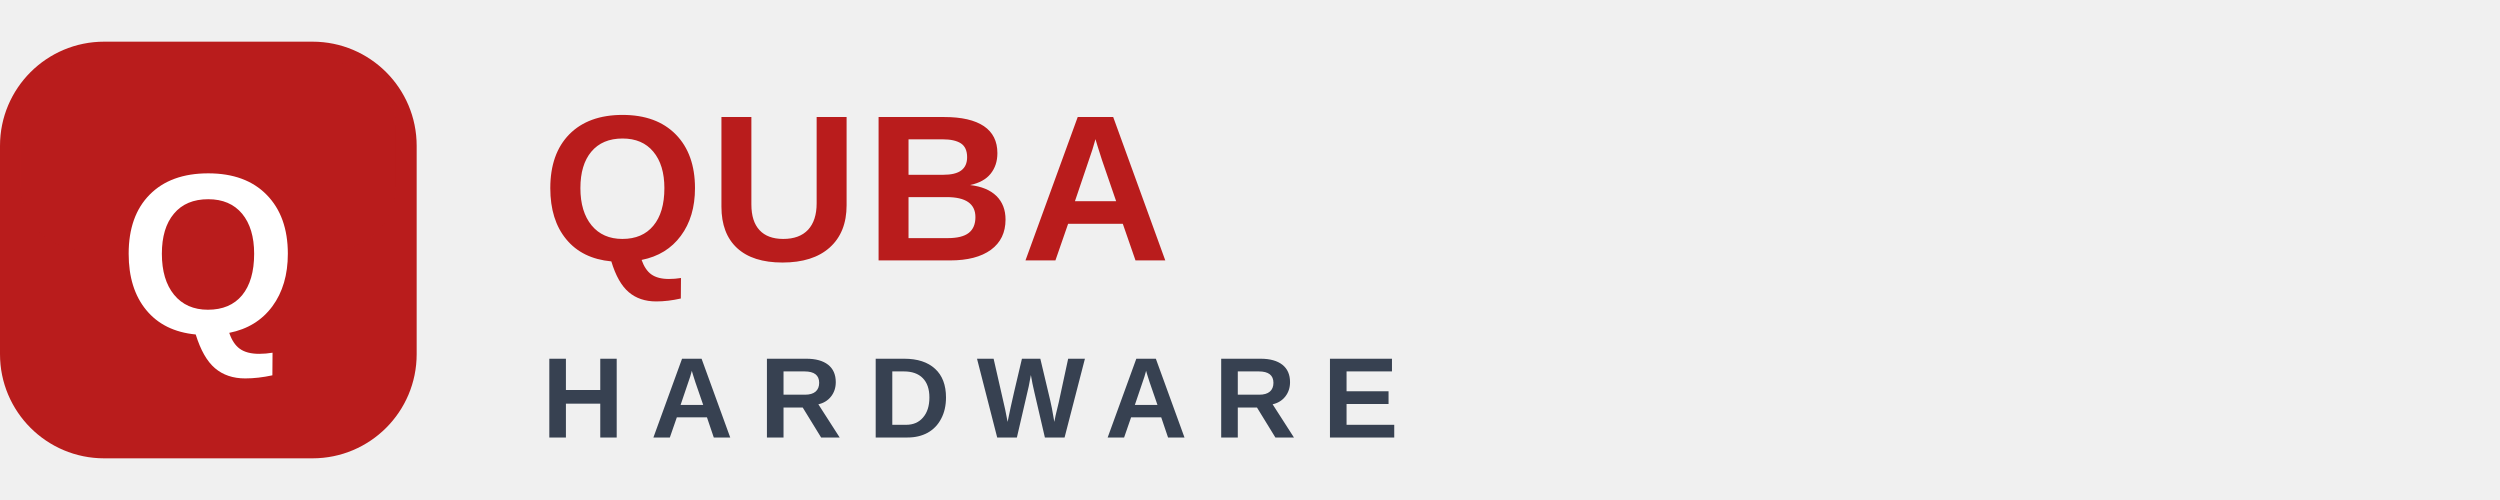
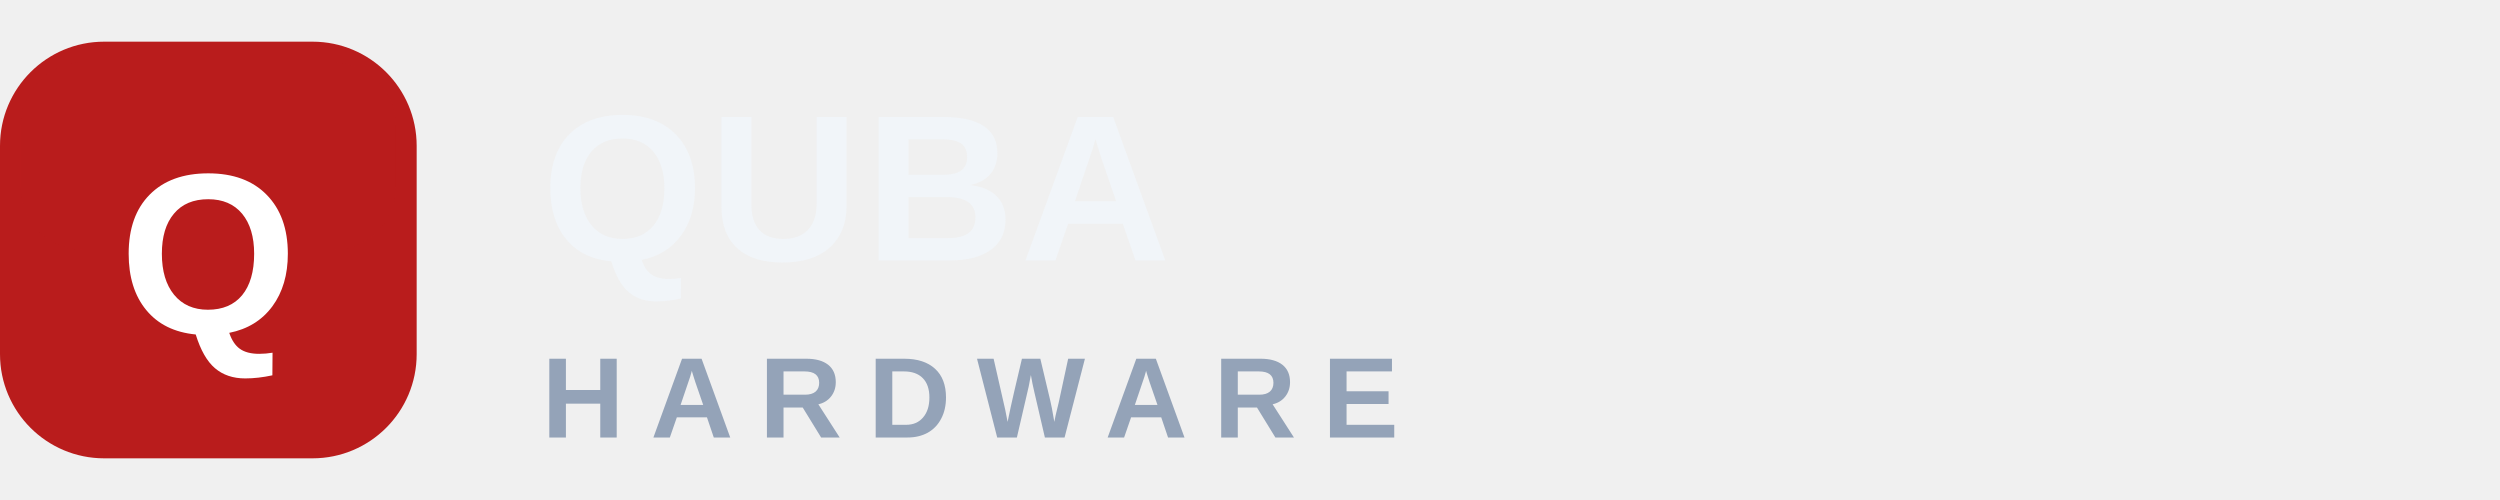
<svg xmlns="http://www.w3.org/2000/svg" viewBox="0 0 240 48" fill="none">
  <rect x="0" y="4" width="40" height="40" rx="10" fill="#B91C1C" />
  <rect x="2" y="6" width="36" height="18" rx="6" fill="#B91C1C" opacity="0.15" stroke="white" stroke-width="0" />
  <text x="20" y="32" text-anchor="middle" font-family="Poppins, Arial, sans-serif" font-weight="700" font-size="22" fill="white" letter-spacing="-0.5">Q</text>
-   <text x="52" y="25" font-family="Poppins, Arial, sans-serif" font-weight="700" font-size="20" fill="#B91C1C" letter-spacing="0.5">QUBA</text>
-   <text x="52" y="42" font-family="Poppins, Arial, sans-serif" font-weight="600" font-size="11" fill="#374151" letter-spacing="2.5">HARDWARE</text>
+   <text x="52" y="25" font-family="Poppins, Arial, sans-serif" font-weight="700" font-size="20" fill="#F1F5F9" letter-spacing="0.5">QUBA</text>
+   <text x="52" y="42" font-family="Poppins, Arial, sans-serif" font-weight="600" font-size="11" fill="#94A3B8" letter-spacing="2.5">HARDWARE</text>
</svg>
